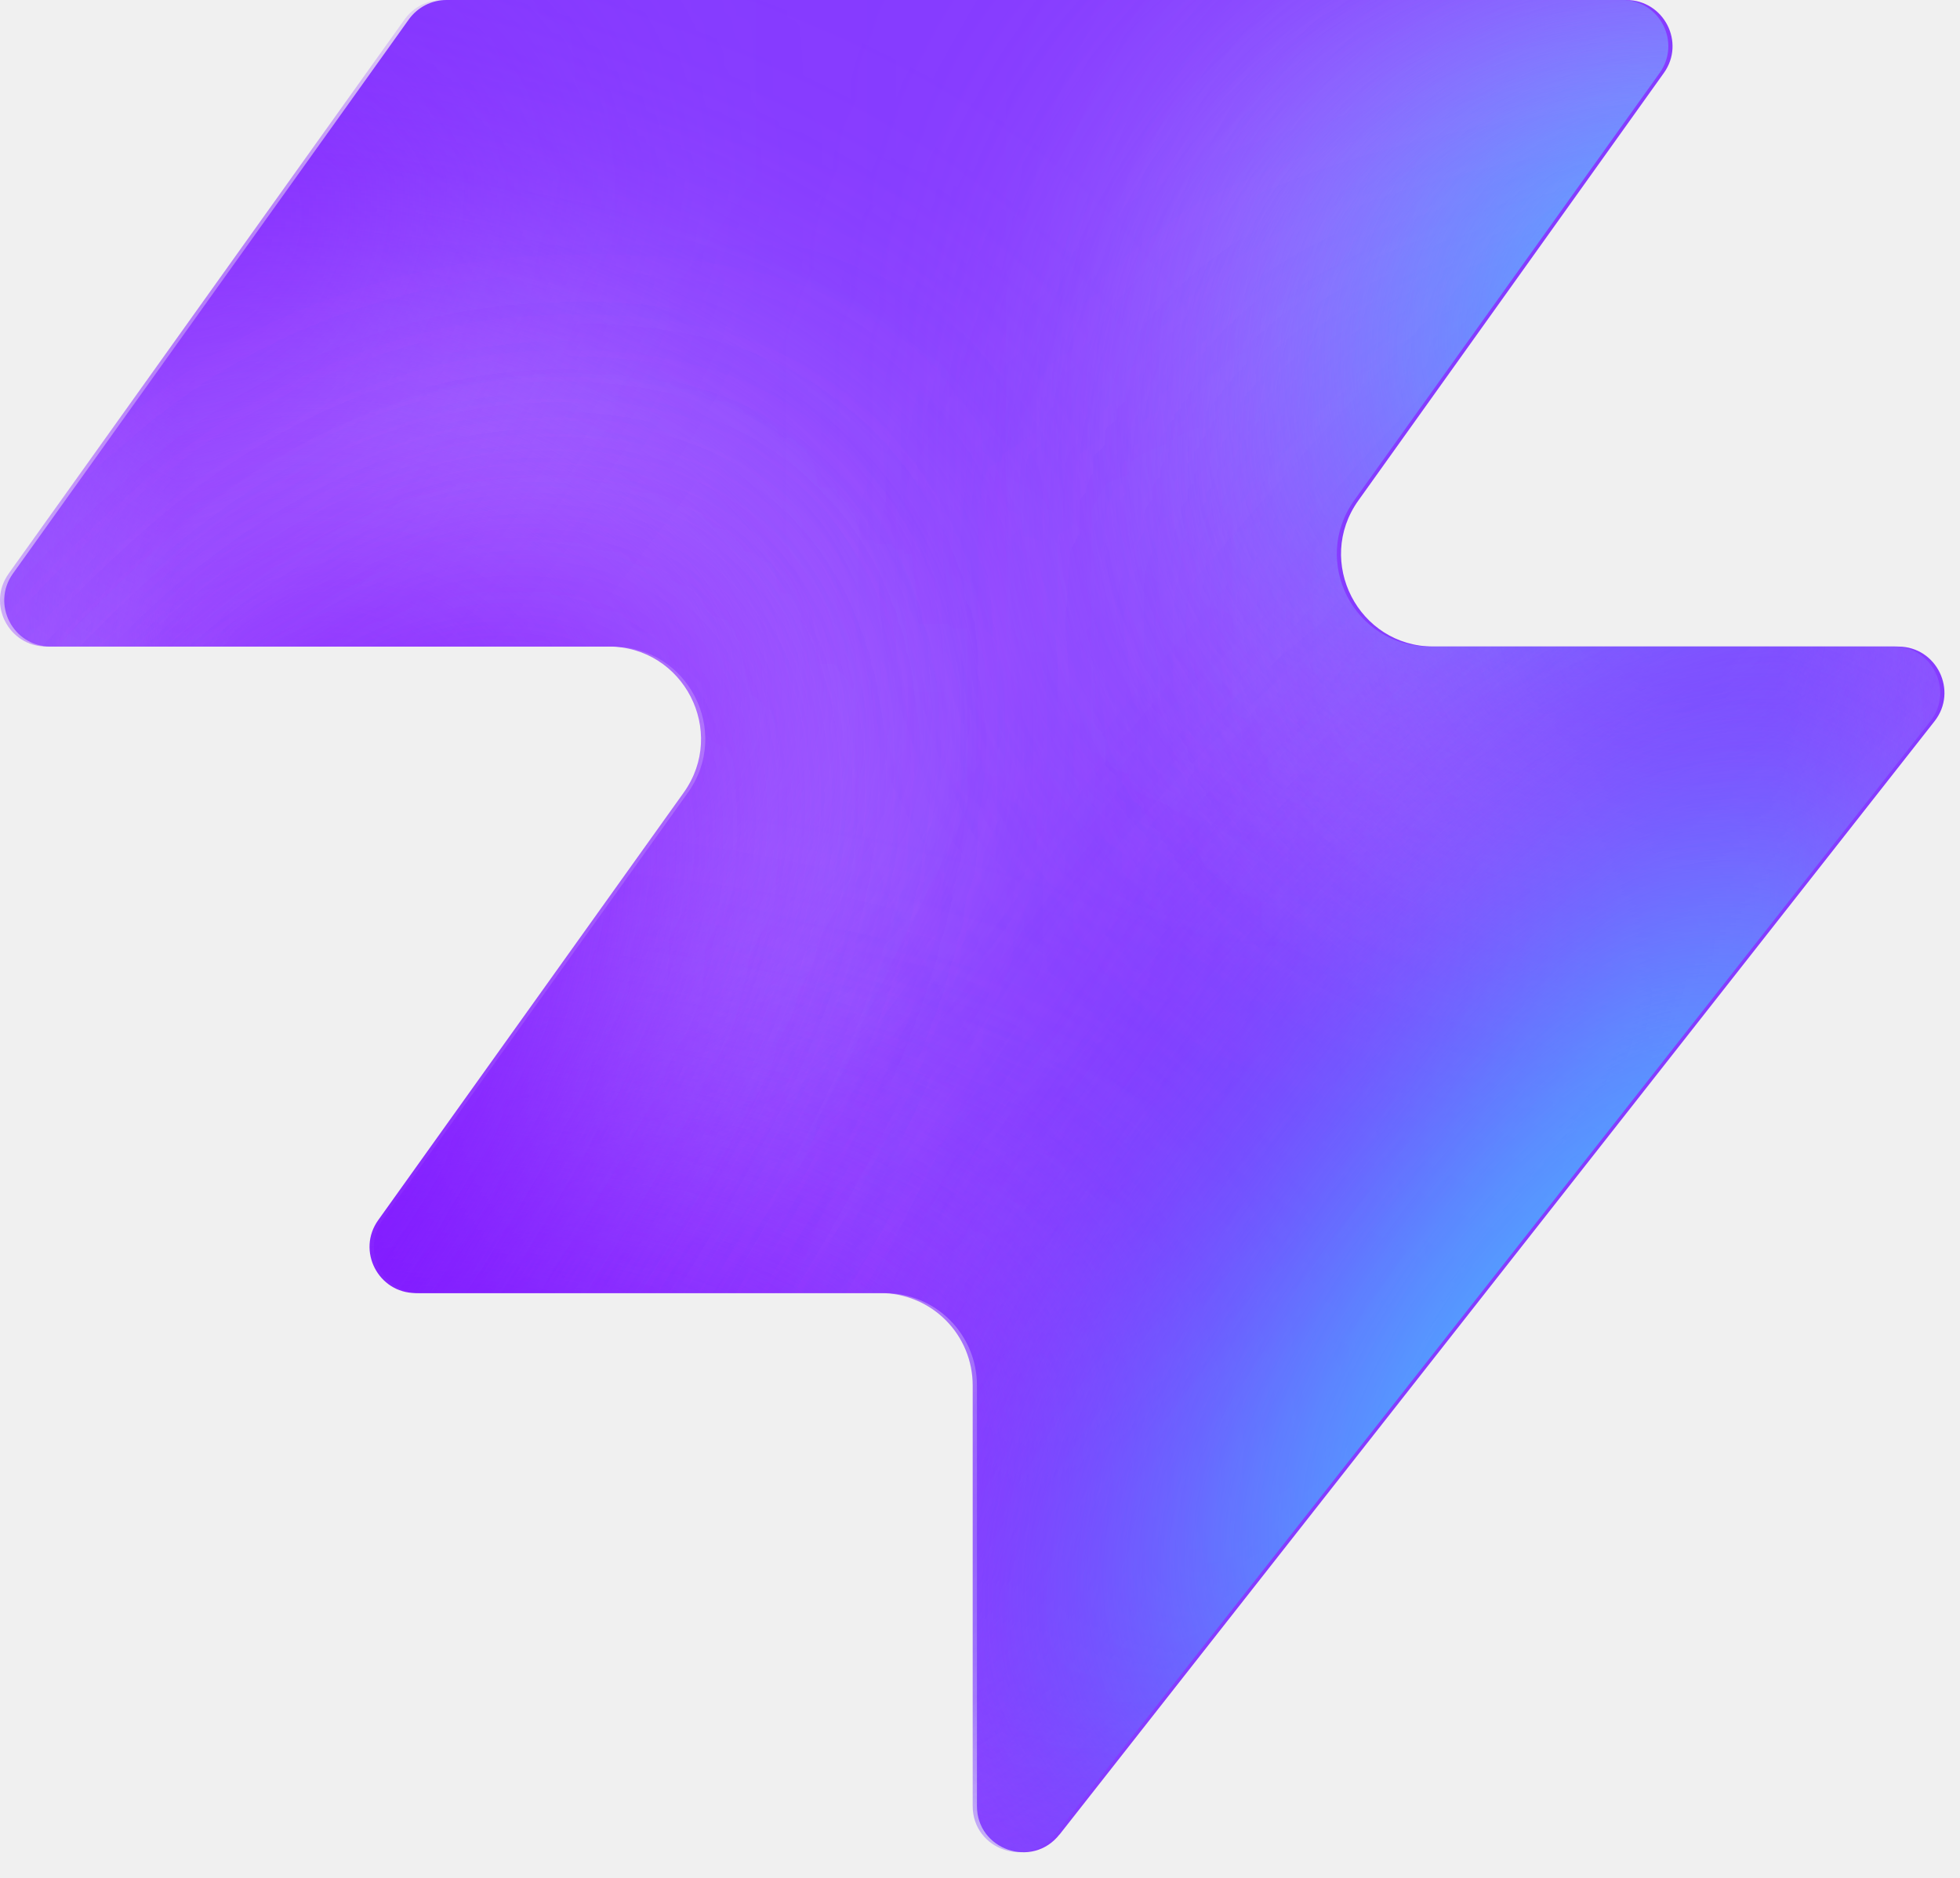
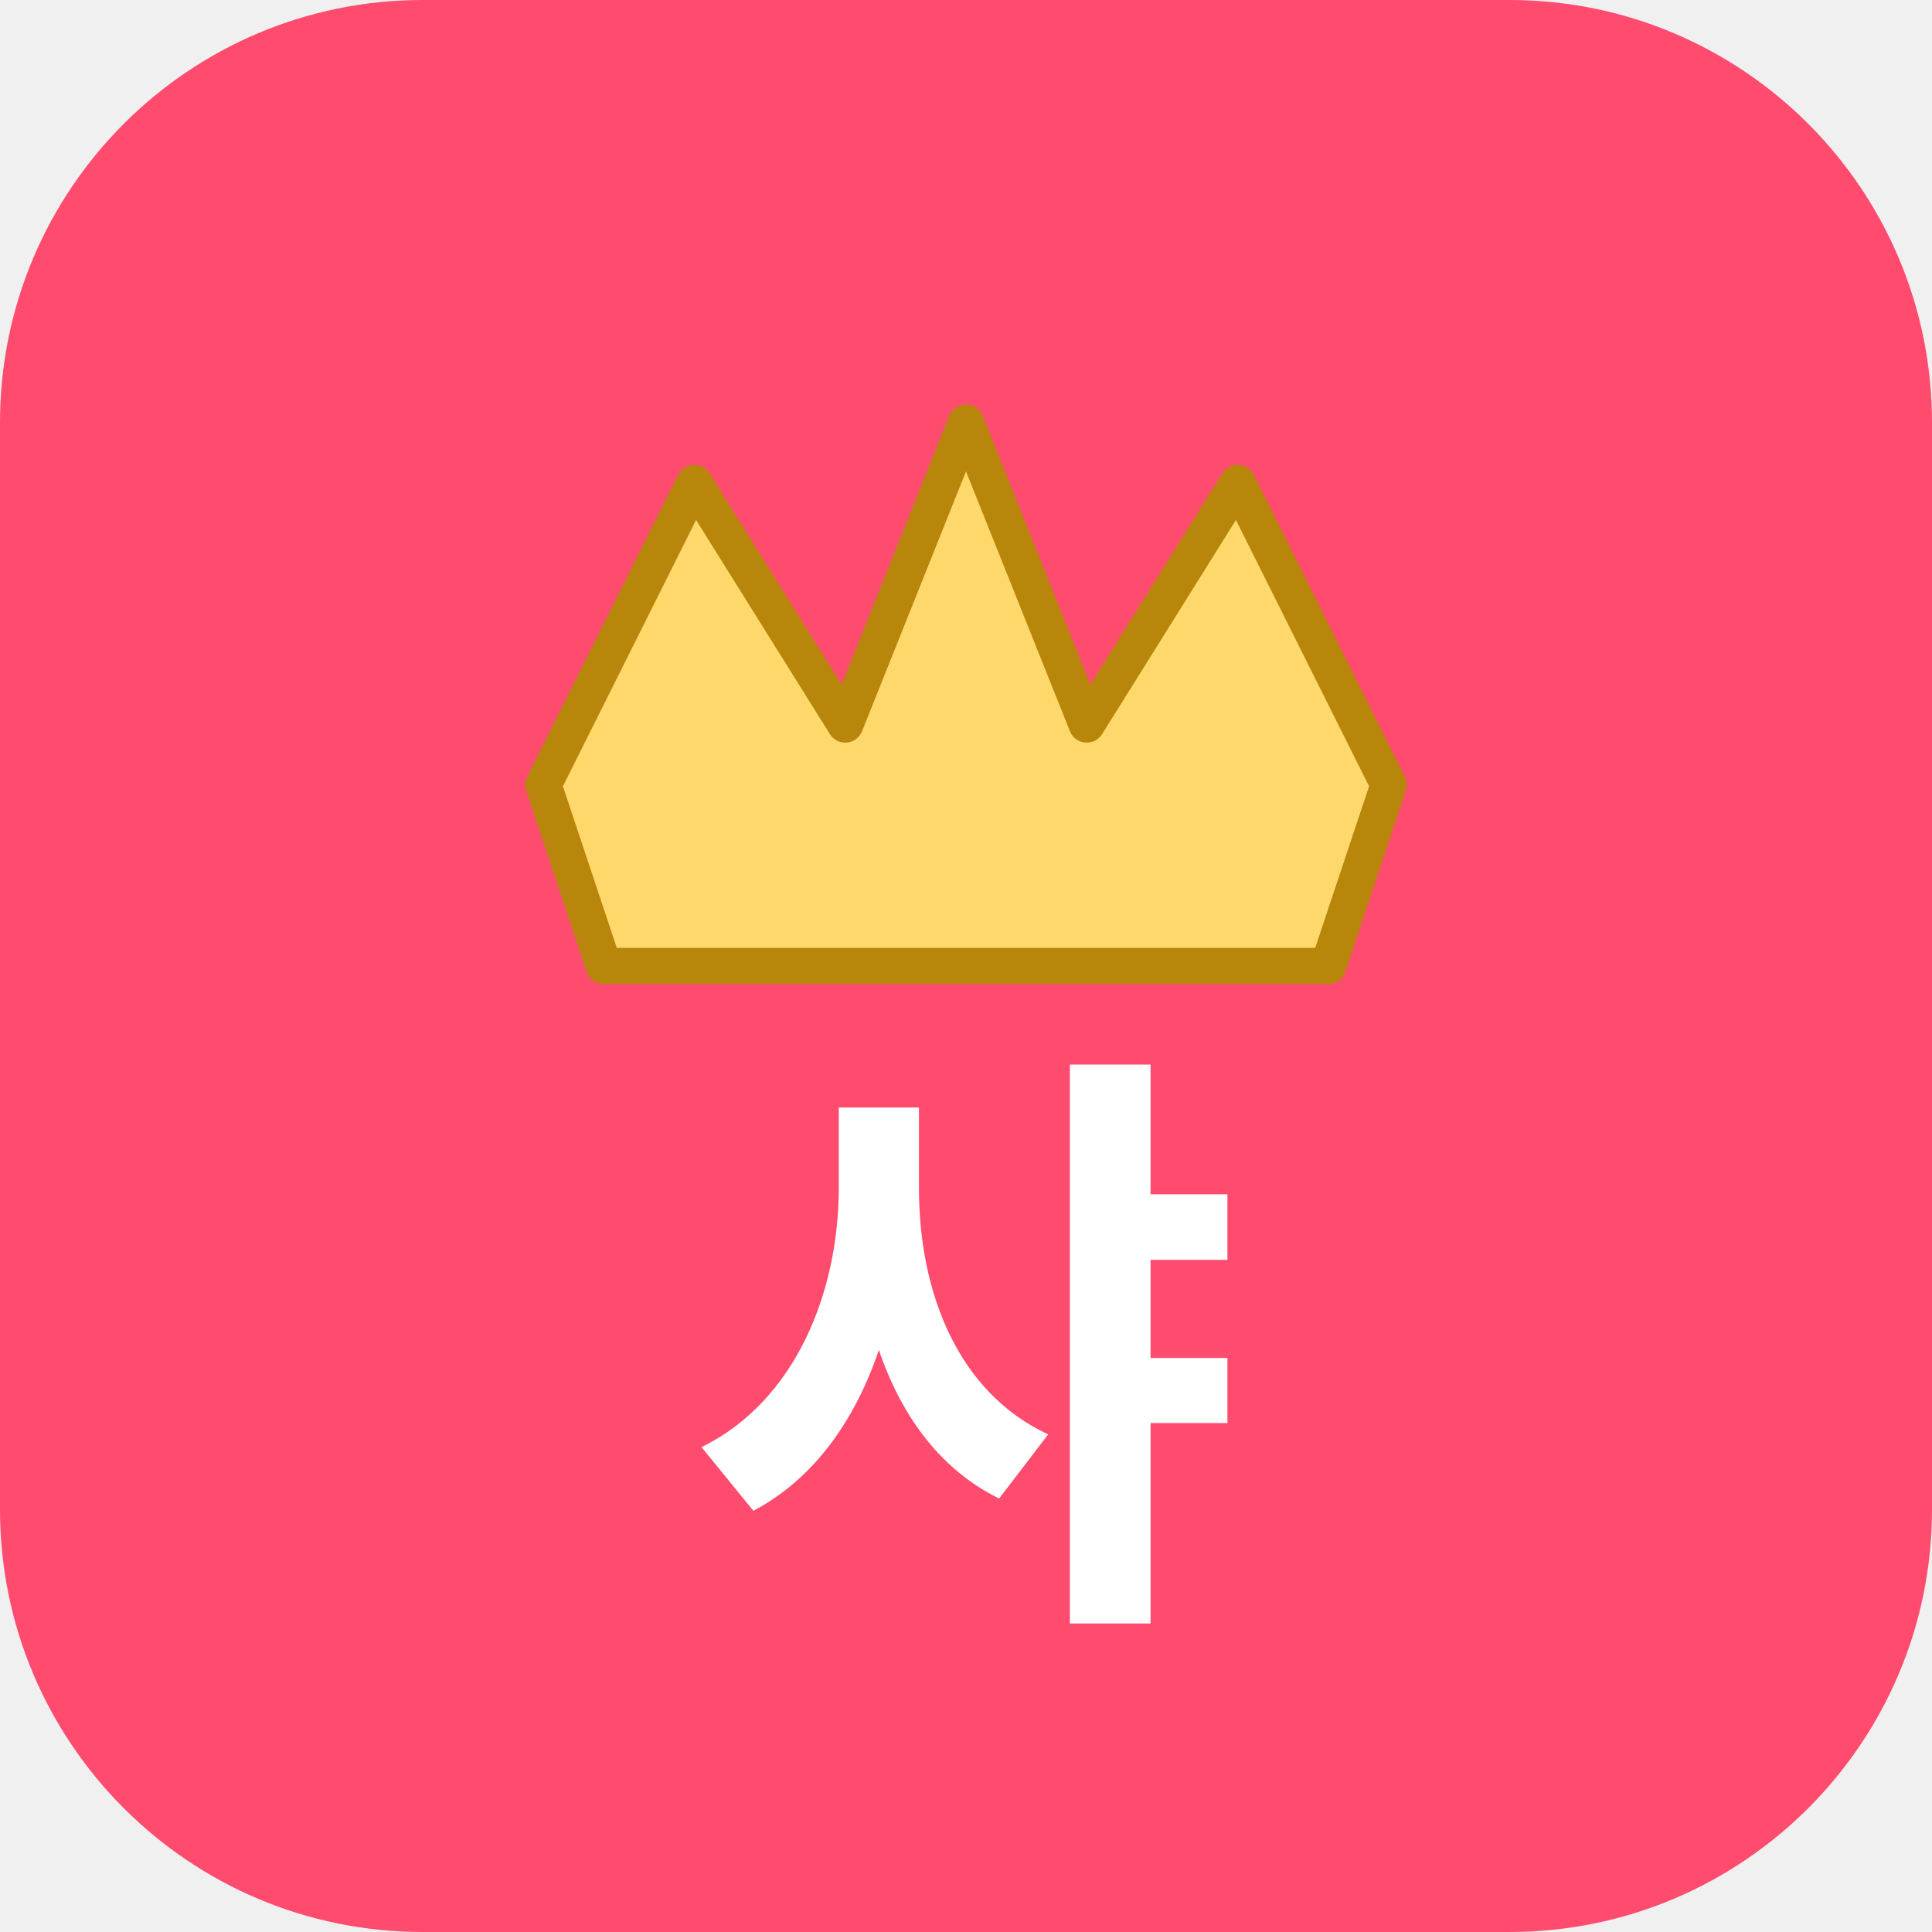
- <svg xmlns="http://www.w3.org/2000/svg" width="48" height="46" fill="none" viewBox="0 0 48 46">
-   <path fill="#863bff" d="M25.946 44.938c-.664.845-2.021.375-2.021-.698V33.937a2.26 2.26 0 0 0-2.262-2.262H10.287c-.92 0-1.456-1.04-.92-1.788l7.48-10.471c1.07-1.497 0-3.578-1.842-3.578H1.237c-.92 0-1.456-1.04-.92-1.788L10.013.474c.214-.297.556-.474.92-.474h28.894c.92 0 1.456 1.04.92 1.788l-7.48 10.471c-1.07 1.498 0 3.579 1.842 3.579h11.377c.943 0 1.473 1.088.89 1.83L25.947 44.94z" style="fill:#863bff;fill:color(display-p3 .525 .23 1);fill-opacity:1" />
-   <mask id="a" width="48" height="46" x="0" y="0" maskUnits="userSpaceOnUse" style="mask-type:alpha">
-     <path fill="#000" d="M25.842 44.938c-.664.844-2.021.375-2.021-.698V33.937a2.26 2.26 0 0 0-2.262-2.262H10.183c-.92 0-1.456-1.04-.92-1.788l7.48-10.471c1.07-1.498 0-3.579-1.842-3.579H1.133c-.92 0-1.456-1.04-.92-1.787L9.91.473c.214-.297.556-.474.92-.474h28.894c.92 0 1.456 1.04.92 1.788l-7.48 10.471c-1.07 1.498 0 3.578 1.842 3.578h11.377c.943 0 1.473 1.088.89 1.832L25.843 44.94z" style="fill:#000;fill-opacity:1" />
-   </mask>
-   <g mask="url(#a)">
-     <g filter="url(#b)">
-       <ellipse cx="5.508" cy="14.704" fill="#ede6ff" rx="5.508" ry="14.704" style="fill:#ede6ff;fill:color(display-p3 .927 .903 1);fill-opacity:1" transform="matrix(.00324 1 1 -.00324 -4.47 31.516)" />
-     </g>
-     <g filter="url(#c)">
-       <ellipse cx="10.399" cy="29.851" fill="#ede6ff" rx="10.399" ry="29.851" style="fill:#ede6ff;fill:color(display-p3 .927 .903 1);fill-opacity:1" transform="matrix(.00324 1 1 -.00324 -39.328 7.883)" />
-     </g>
-     <g filter="url(#d)">
-       <ellipse cx="5.508" cy="30.487" fill="#7e14ff" rx="5.508" ry="30.487" style="fill:#7e14ff;fill:color(display-p3 .492 .077 1);fill-opacity:1" transform="rotate(89.814 -25.913 -14.639)scale(1 -1)" />
-     </g>
-     <g filter="url(#e)">
-       <ellipse cx="5.508" cy="30.599" fill="#7e14ff" rx="5.508" ry="30.599" style="fill:#7e14ff;fill:color(display-p3 .492 .077 1);fill-opacity:1" transform="rotate(89.814 -32.644 -3.334)scale(1 -1)" />
-     </g>
-     <g filter="url(#f)">
-       <ellipse cx="5.508" cy="30.599" fill="#7e14ff" rx="5.508" ry="30.599" style="fill:#7e14ff;fill:color(display-p3 .492 .077 1);fill-opacity:1" transform="matrix(.00324 1 1 -.00324 -34.34 30.47)" />
-     </g>
-     <g filter="url(#g)">
-       <ellipse cx="14.072" cy="22.078" fill="#ede6ff" rx="14.072" ry="22.078" style="fill:#ede6ff;fill:color(display-p3 .927 .903 1);fill-opacity:1" transform="rotate(93.35 24.506 48.493)scale(-1 1)" />
-     </g>
-     <g filter="url(#h)">
-       <ellipse cx="3.47" cy="21.501" fill="#7e14ff" rx="3.47" ry="21.501" style="fill:#7e14ff;fill:color(display-p3 .492 .077 1);fill-opacity:1" transform="rotate(89.009 28.708 47.59)scale(-1 1)" />
-     </g>
-     <g filter="url(#i)">
-       <ellipse cx="3.47" cy="21.501" fill="#7e14ff" rx="3.47" ry="21.501" style="fill:#7e14ff;fill:color(display-p3 .492 .077 1);fill-opacity:1" transform="rotate(89.009 28.708 47.59)scale(-1 1)" />
-     </g>
-     <g filter="url(#j)">
-       <ellipse cx=".387" cy="8.972" fill="#7e14ff" rx="4.407" ry="29.108" style="fill:#7e14ff;fill:color(display-p3 .492 .077 1);fill-opacity:1" transform="rotate(39.51 .387 8.972)" />
-     </g>
-     <g filter="url(#k)">
-       <ellipse cx="47.523" cy="-6.092" fill="#7e14ff" rx="4.407" ry="29.108" style="fill:#7e14ff;fill:color(display-p3 .492 .077 1);fill-opacity:1" transform="rotate(37.892 47.523 -6.092)" />
-     </g>
-     <g filter="url(#l)">
-       <ellipse cx="41.412" cy="6.333" fill="#47bfff" rx="5.971" ry="9.665" style="fill:#47bfff;fill:color(display-p3 .28 .748 1);fill-opacity:1" transform="rotate(37.892 41.412 6.333)" />
-     </g>
-     <g filter="url(#m)">
-       <ellipse cx="-1.879" cy="38.332" fill="#7e14ff" rx="4.407" ry="29.108" style="fill:#7e14ff;fill:color(display-p3 .492 .077 1);fill-opacity:1" transform="rotate(37.892 -1.88 38.332)" />
-     </g>
-     <g filter="url(#n)">
-       <ellipse cx="-1.879" cy="38.332" fill="#7e14ff" rx="4.407" ry="29.108" style="fill:#7e14ff;fill:color(display-p3 .492 .077 1);fill-opacity:1" transform="rotate(37.892 -1.88 38.332)" />
-     </g>
-     <g filter="url(#o)">
-       <ellipse cx="35.651" cy="29.907" fill="#7e14ff" rx="4.407" ry="29.108" style="fill:#7e14ff;fill:color(display-p3 .492 .077 1);fill-opacity:1" transform="rotate(37.892 35.651 29.907)" />
-     </g>
-     <g filter="url(#p)">
-       <ellipse cx="38.418" cy="32.4" fill="#47bfff" rx="5.971" ry="15.297" style="fill:#47bfff;fill:color(display-p3 .28 .748 1);fill-opacity:1" transform="rotate(37.892 38.418 32.4)" />
-     </g>
+ <svg xmlns="http://www.w3.org/2000/svg" viewBox="0 0 64 64" width="64" height="64">
+   <rect width="64" height="64" rx="14" fill="#FF4B6E" />
+   <g transform="translate(32 22)" fill="#FFD86B" stroke="#B8860B" stroke-width="1.2" stroke-linejoin="round">
+     <path d="M-14 4 L-9 -6 L-4 2 L0 -8 L4 2 L9 -6 L14 4 L12 10 L-12 10 Z" />
  </g>
-   <defs>
-     <filter id="b" width="60.045" height="41.654" x="-19.77" y="16.149" color-interpolation-filters="sRGB" filterUnits="userSpaceOnUse">
-       <feFlood flood-opacity="0" result="BackgroundImageFix" />
-       <feBlend in="SourceGraphic" in2="BackgroundImageFix" result="shape" />
-       <feGaussianBlur result="effect1_foregroundBlur_2002_17158" stdDeviation="7.659" />
-     </filter>
-     <filter id="c" width="90.34" height="51.437" x="-54.613" y="-7.533" color-interpolation-filters="sRGB" filterUnits="userSpaceOnUse">
-       <feFlood flood-opacity="0" result="BackgroundImageFix" />
-       <feBlend in="SourceGraphic" in2="BackgroundImageFix" result="shape" />
-       <feGaussianBlur result="effect1_foregroundBlur_2002_17158" stdDeviation="7.659" />
-     </filter>
-     <filter id="d" width="79.355" height="29.4" x="-49.64" y="2.03" color-interpolation-filters="sRGB" filterUnits="userSpaceOnUse">
-       <feFlood flood-opacity="0" result="BackgroundImageFix" />
-       <feBlend in="SourceGraphic" in2="BackgroundImageFix" result="shape" />
-       <feGaussianBlur result="effect1_foregroundBlur_2002_17158" stdDeviation="4.596" />
-     </filter>
-     <filter id="e" width="79.579" height="29.4" x="-45.045" y="20.029" color-interpolation-filters="sRGB" filterUnits="userSpaceOnUse">
-       <feFlood flood-opacity="0" result="BackgroundImageFix" />
-       <feBlend in="SourceGraphic" in2="BackgroundImageFix" result="shape" />
-       <feGaussianBlur result="effect1_foregroundBlur_2002_17158" stdDeviation="4.596" />
-     </filter>
-     <filter id="f" width="79.579" height="29.4" x="-43.513" y="21.178" color-interpolation-filters="sRGB" filterUnits="userSpaceOnUse">
-       <feFlood flood-opacity="0" result="BackgroundImageFix" />
-       <feBlend in="SourceGraphic" in2="BackgroundImageFix" result="shape" />
-       <feGaussianBlur result="effect1_foregroundBlur_2002_17158" stdDeviation="4.596" />
-     </filter>
-     <filter id="g" width="74.749" height="58.852" x="15.756" y="-17.901" color-interpolation-filters="sRGB" filterUnits="userSpaceOnUse">
-       <feFlood flood-opacity="0" result="BackgroundImageFix" />
-       <feBlend in="SourceGraphic" in2="BackgroundImageFix" result="shape" />
-       <feGaussianBlur result="effect1_foregroundBlur_2002_17158" stdDeviation="7.659" />
-     </filter>
-     <filter id="h" width="61.377" height="25.362" x="23.548" y="2.284" color-interpolation-filters="sRGB" filterUnits="userSpaceOnUse">
-       <feFlood flood-opacity="0" result="BackgroundImageFix" />
-       <feBlend in="SourceGraphic" in2="BackgroundImageFix" result="shape" />
-       <feGaussianBlur result="effect1_foregroundBlur_2002_17158" stdDeviation="4.596" />
-     </filter>
-     <filter id="i" width="61.377" height="25.362" x="23.548" y="2.284" color-interpolation-filters="sRGB" filterUnits="userSpaceOnUse">
-       <feFlood flood-opacity="0" result="BackgroundImageFix" />
-       <feBlend in="SourceGraphic" in2="BackgroundImageFix" result="shape" />
-       <feGaussianBlur result="effect1_foregroundBlur_2002_17158" stdDeviation="4.596" />
-     </filter>
-     <filter id="j" width="56.045" height="63.649" x="-27.636" y="-22.853" color-interpolation-filters="sRGB" filterUnits="userSpaceOnUse">
-       <feFlood flood-opacity="0" result="BackgroundImageFix" />
-       <feBlend in="SourceGraphic" in2="BackgroundImageFix" result="shape" />
-       <feGaussianBlur result="effect1_foregroundBlur_2002_17158" stdDeviation="4.596" />
-     </filter>
-     <filter id="k" width="54.814" height="64.646" x="20.116" y="-38.415" color-interpolation-filters="sRGB" filterUnits="userSpaceOnUse">
-       <feFlood flood-opacity="0" result="BackgroundImageFix" />
-       <feBlend in="SourceGraphic" in2="BackgroundImageFix" result="shape" />
-       <feGaussianBlur result="effect1_foregroundBlur_2002_17158" stdDeviation="4.596" />
-     </filter>
-     <filter id="l" width="33.541" height="35.313" x="24.641" y="-11.323" color-interpolation-filters="sRGB" filterUnits="userSpaceOnUse">
-       <feFlood flood-opacity="0" result="BackgroundImageFix" />
-       <feBlend in="SourceGraphic" in2="BackgroundImageFix" result="shape" />
-       <feGaussianBlur result="effect1_foregroundBlur_2002_17158" stdDeviation="4.596" />
-     </filter>
-     <filter id="m" width="54.814" height="64.646" x="-29.286" y="6.009" color-interpolation-filters="sRGB" filterUnits="userSpaceOnUse">
-       <feFlood flood-opacity="0" result="BackgroundImageFix" />
-       <feBlend in="SourceGraphic" in2="BackgroundImageFix" result="shape" />
-       <feGaussianBlur result="effect1_foregroundBlur_2002_17158" stdDeviation="4.596" />
-     </filter>
-     <filter id="n" width="54.814" height="64.646" x="-29.286" y="6.009" color-interpolation-filters="sRGB" filterUnits="userSpaceOnUse">
-       <feFlood flood-opacity="0" result="BackgroundImageFix" />
-       <feBlend in="SourceGraphic" in2="BackgroundImageFix" result="shape" />
-       <feGaussianBlur result="effect1_foregroundBlur_2002_17158" stdDeviation="4.596" />
-     </filter>
-     <filter id="o" width="54.814" height="64.646" x="8.244" y="-2.416" color-interpolation-filters="sRGB" filterUnits="userSpaceOnUse">
-       <feFlood flood-opacity="0" result="BackgroundImageFix" />
-       <feBlend in="SourceGraphic" in2="BackgroundImageFix" result="shape" />
-       <feGaussianBlur result="effect1_foregroundBlur_2002_17158" stdDeviation="4.596" />
-     </filter>
-     <filter id="p" width="39.409" height="43.623" x="18.713" y="10.588" color-interpolation-filters="sRGB" filterUnits="userSpaceOnUse">
-       <feFlood flood-opacity="0" result="BackgroundImageFix" />
-       <feBlend in="SourceGraphic" in2="BackgroundImageFix" result="shape" />
-       <feGaussianBlur result="effect1_foregroundBlur_2002_17158" stdDeviation="4.596" />
-     </filter>
-   </defs>
+   <text x="32" y="52" font-family="'Pretendard','Apple SD Gothic Neo',sans-serif" font-size="20" font-weight="900" fill="#ffffff" text-anchor="middle">샤</text>
</svg>
